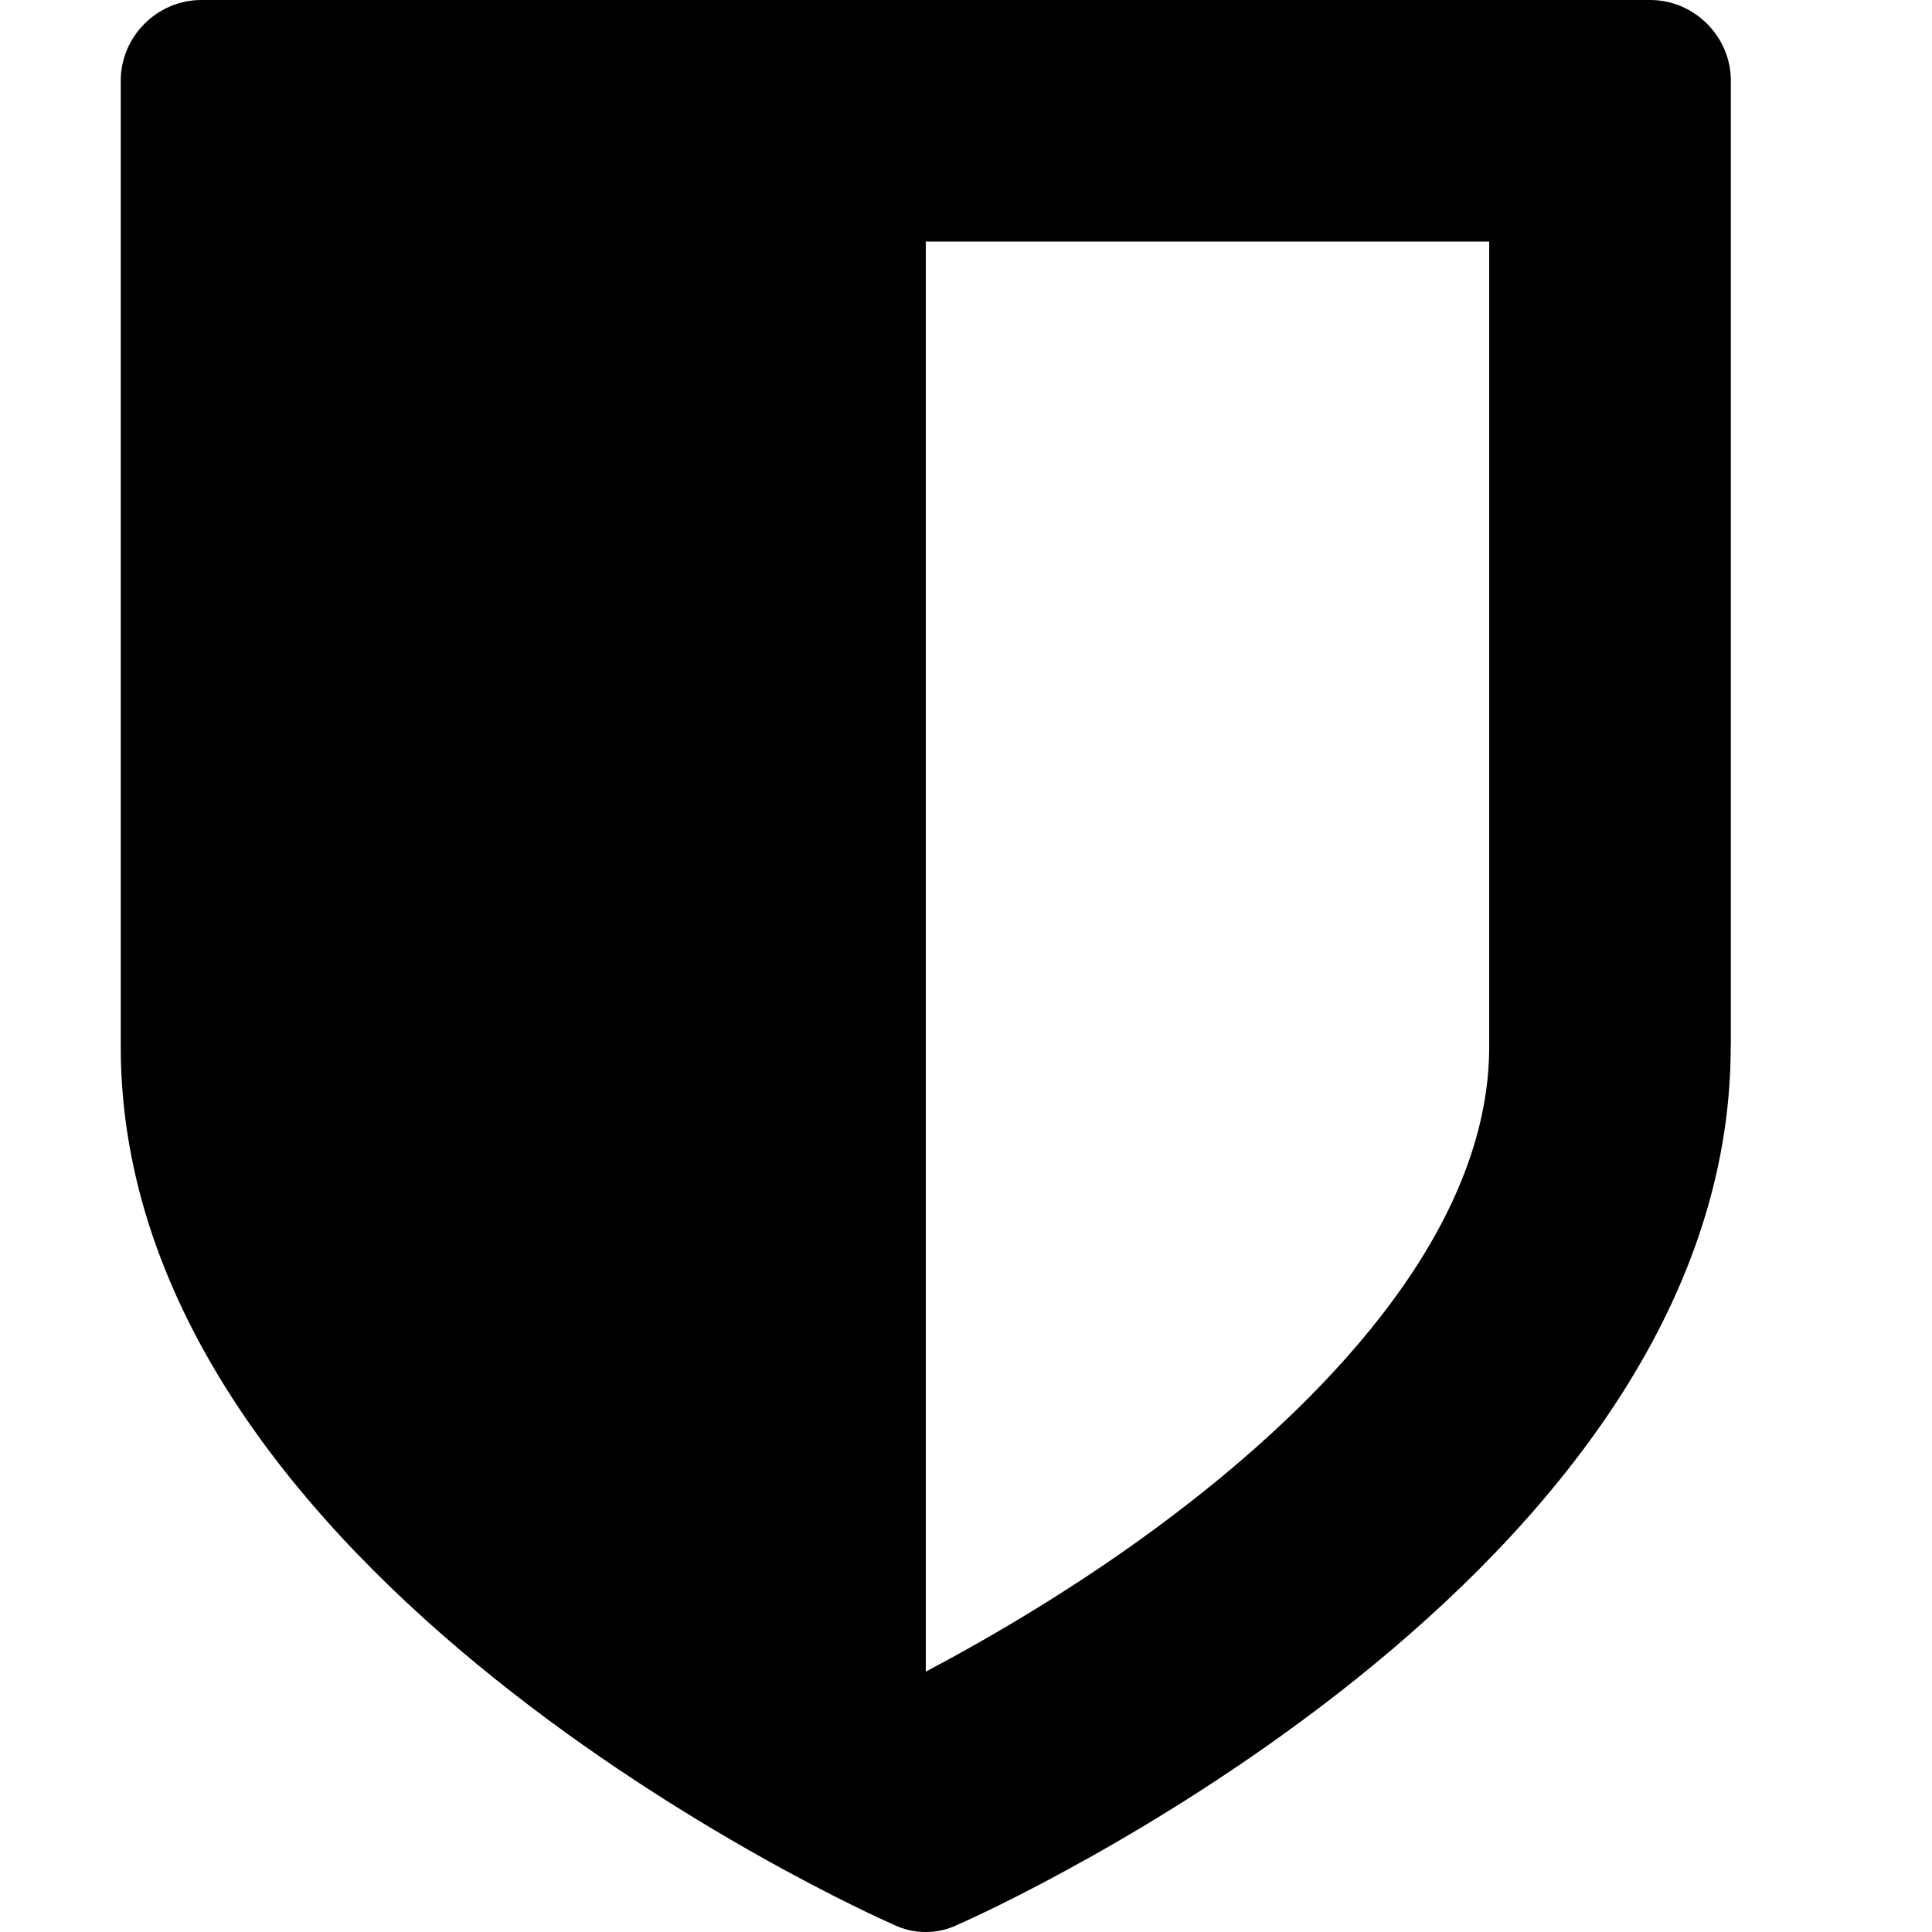
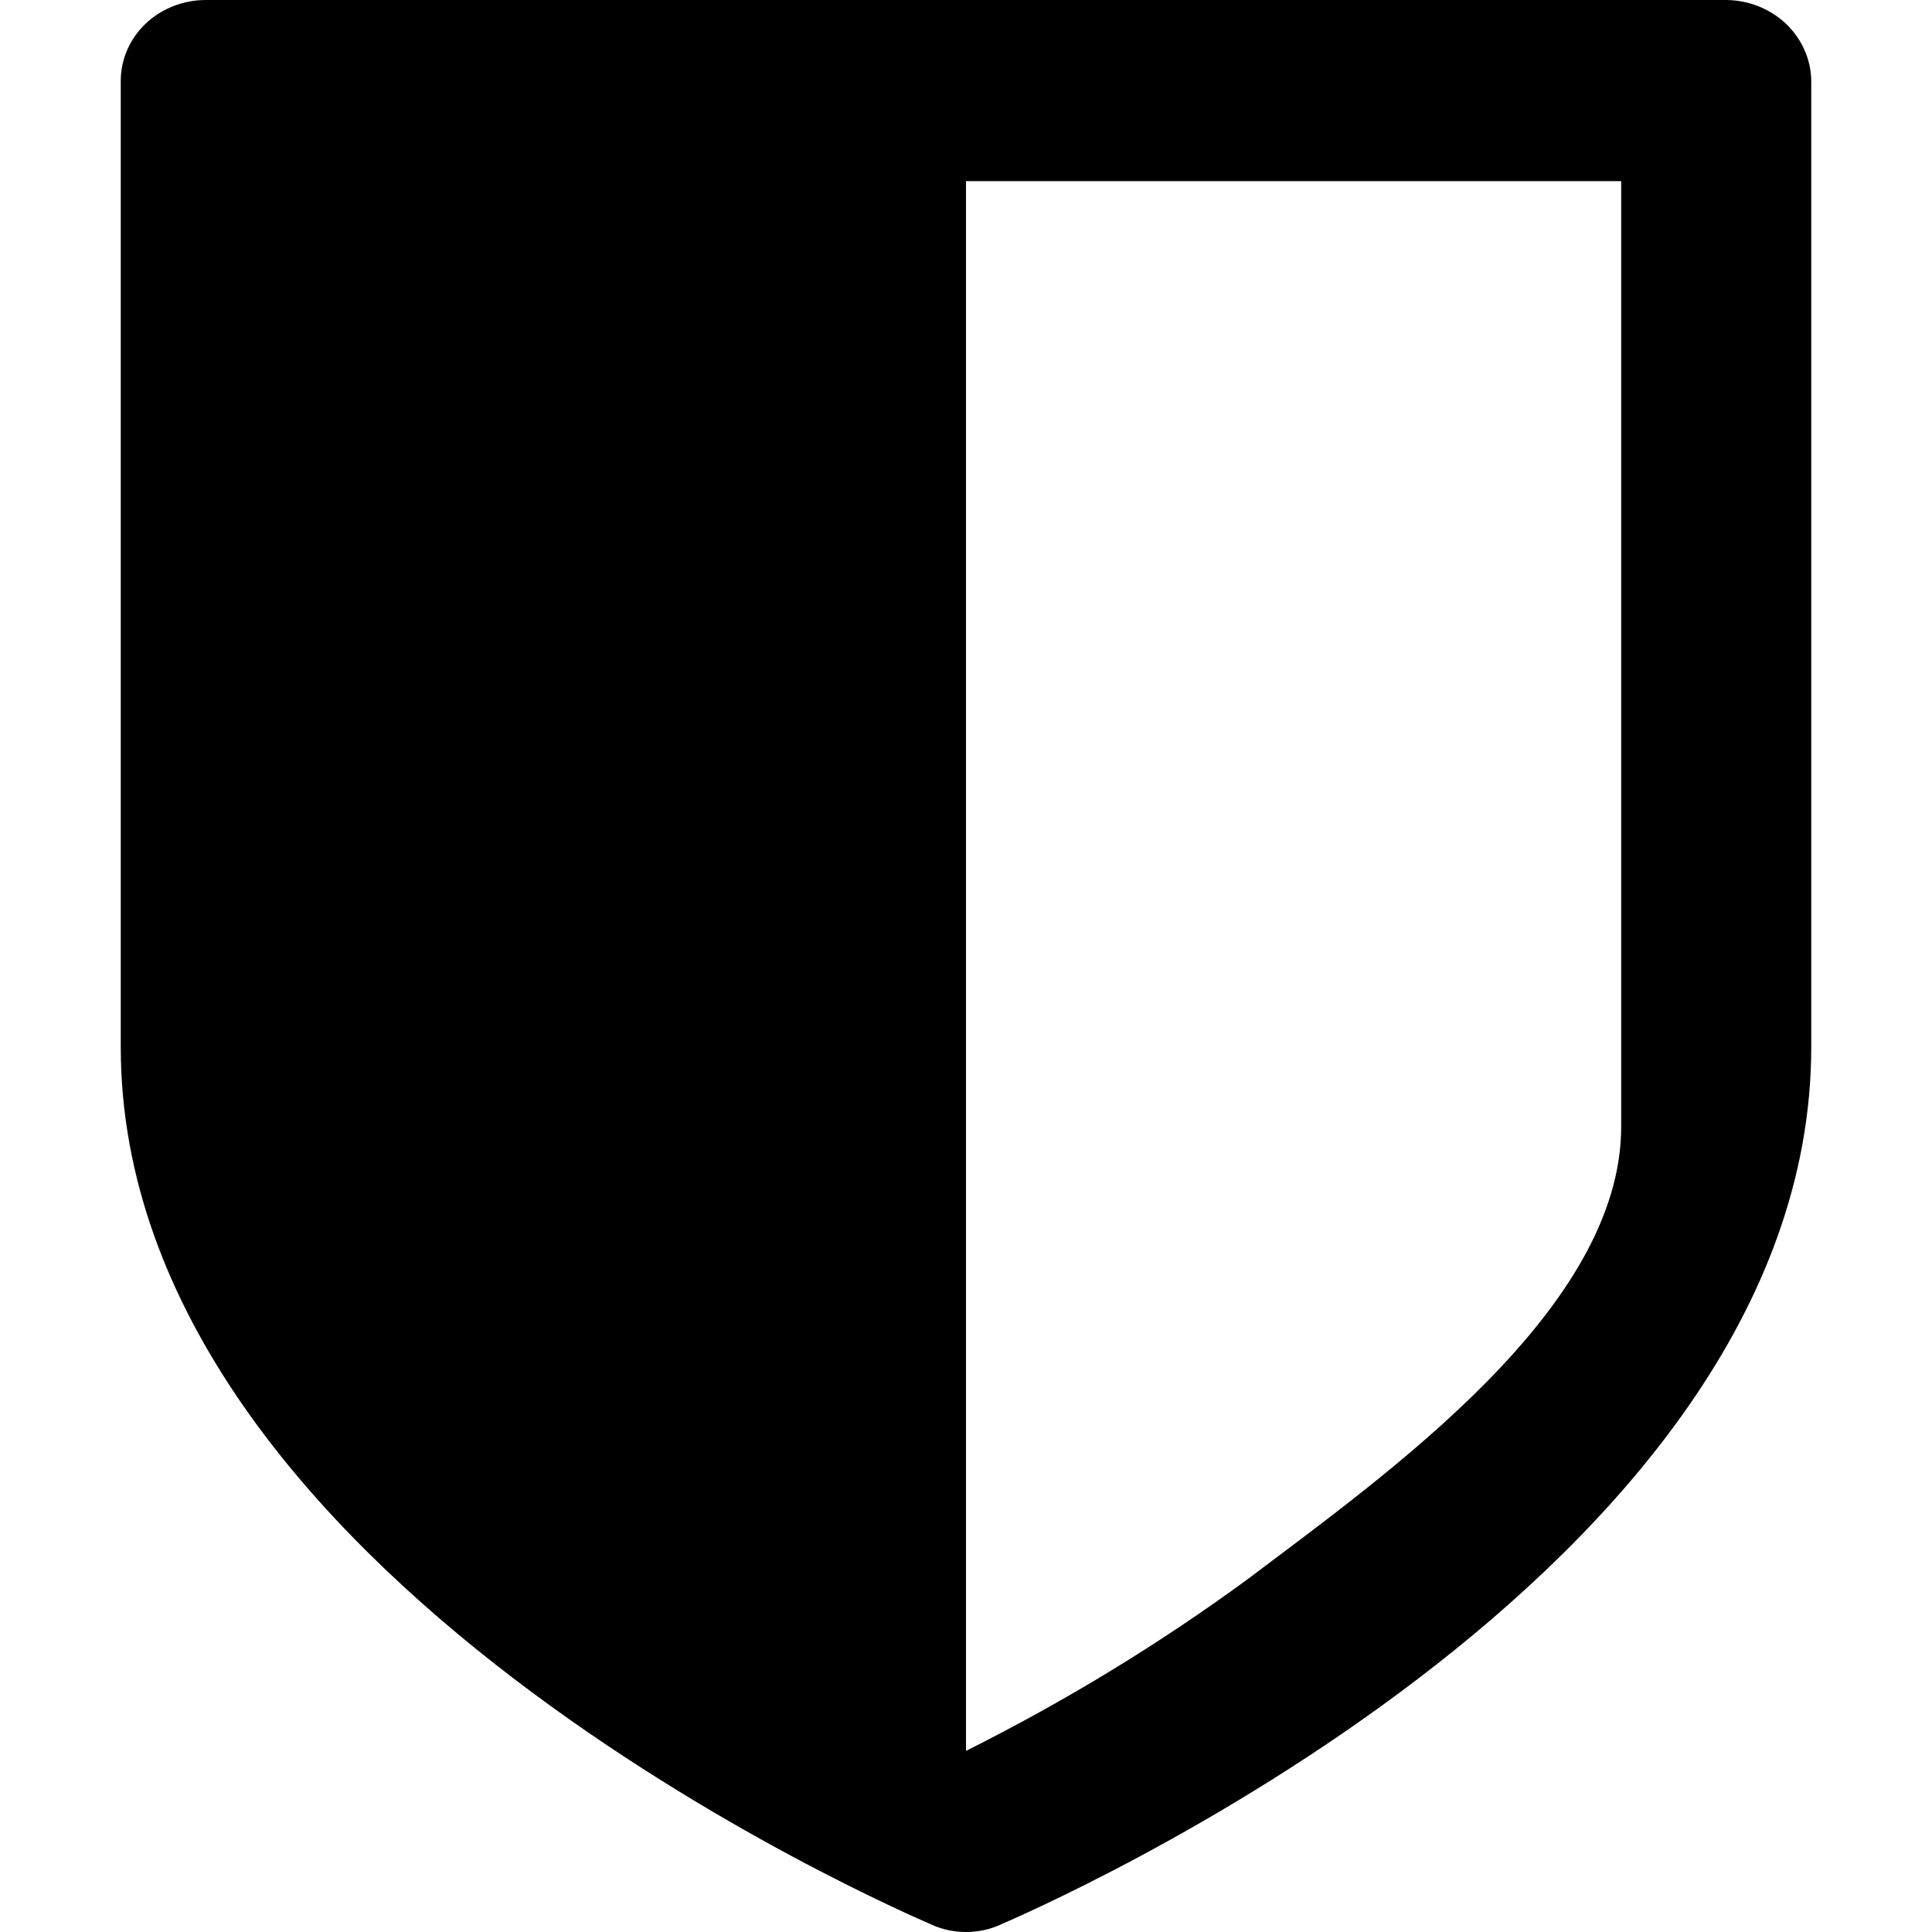
<svg xmlns="http://www.w3.org/2000/svg" id="icon-shield" viewBox="0 0 16 16">
-   <path d="M12.333 2H7.667v11.844c.53-.281 1.385-.77 2.219-1.427 1.114-.875 2.447-2.24 2.447-3.75V2zm2 6.667c0 4.385-6.135 7.156-6.396 7.27a.61.61 0 0 1-.541 0C7.136 15.824 1 13.053 1 8.668v-8C1 .302 1.302 0 1.667 0h12c.364 0 .667.302.667.667v8z" fill-rule="evenodd" />
+   <path d="M15 8.67v-8c-.002-.177-.077-.346-.208-.472C14.66.073 14.483.002 14.297 0H1.703c-.186 0-.365.071-.497.196C1.074.322 1 .492 1 .67v8c0 4.38 6.444 7.15 6.717 7.27.089.04.185.06.283.06.098 0 .195-.02.283-.06C8.556 15.82 15 13.05 15 8.67zm-1.574.66c0 1.51-1.931 2.87-3.096 3.75-.732.536-1.512 1.011-2.33 1.42v-13h5.426v7.83z" fill-rule="nonzero" />
</svg>
